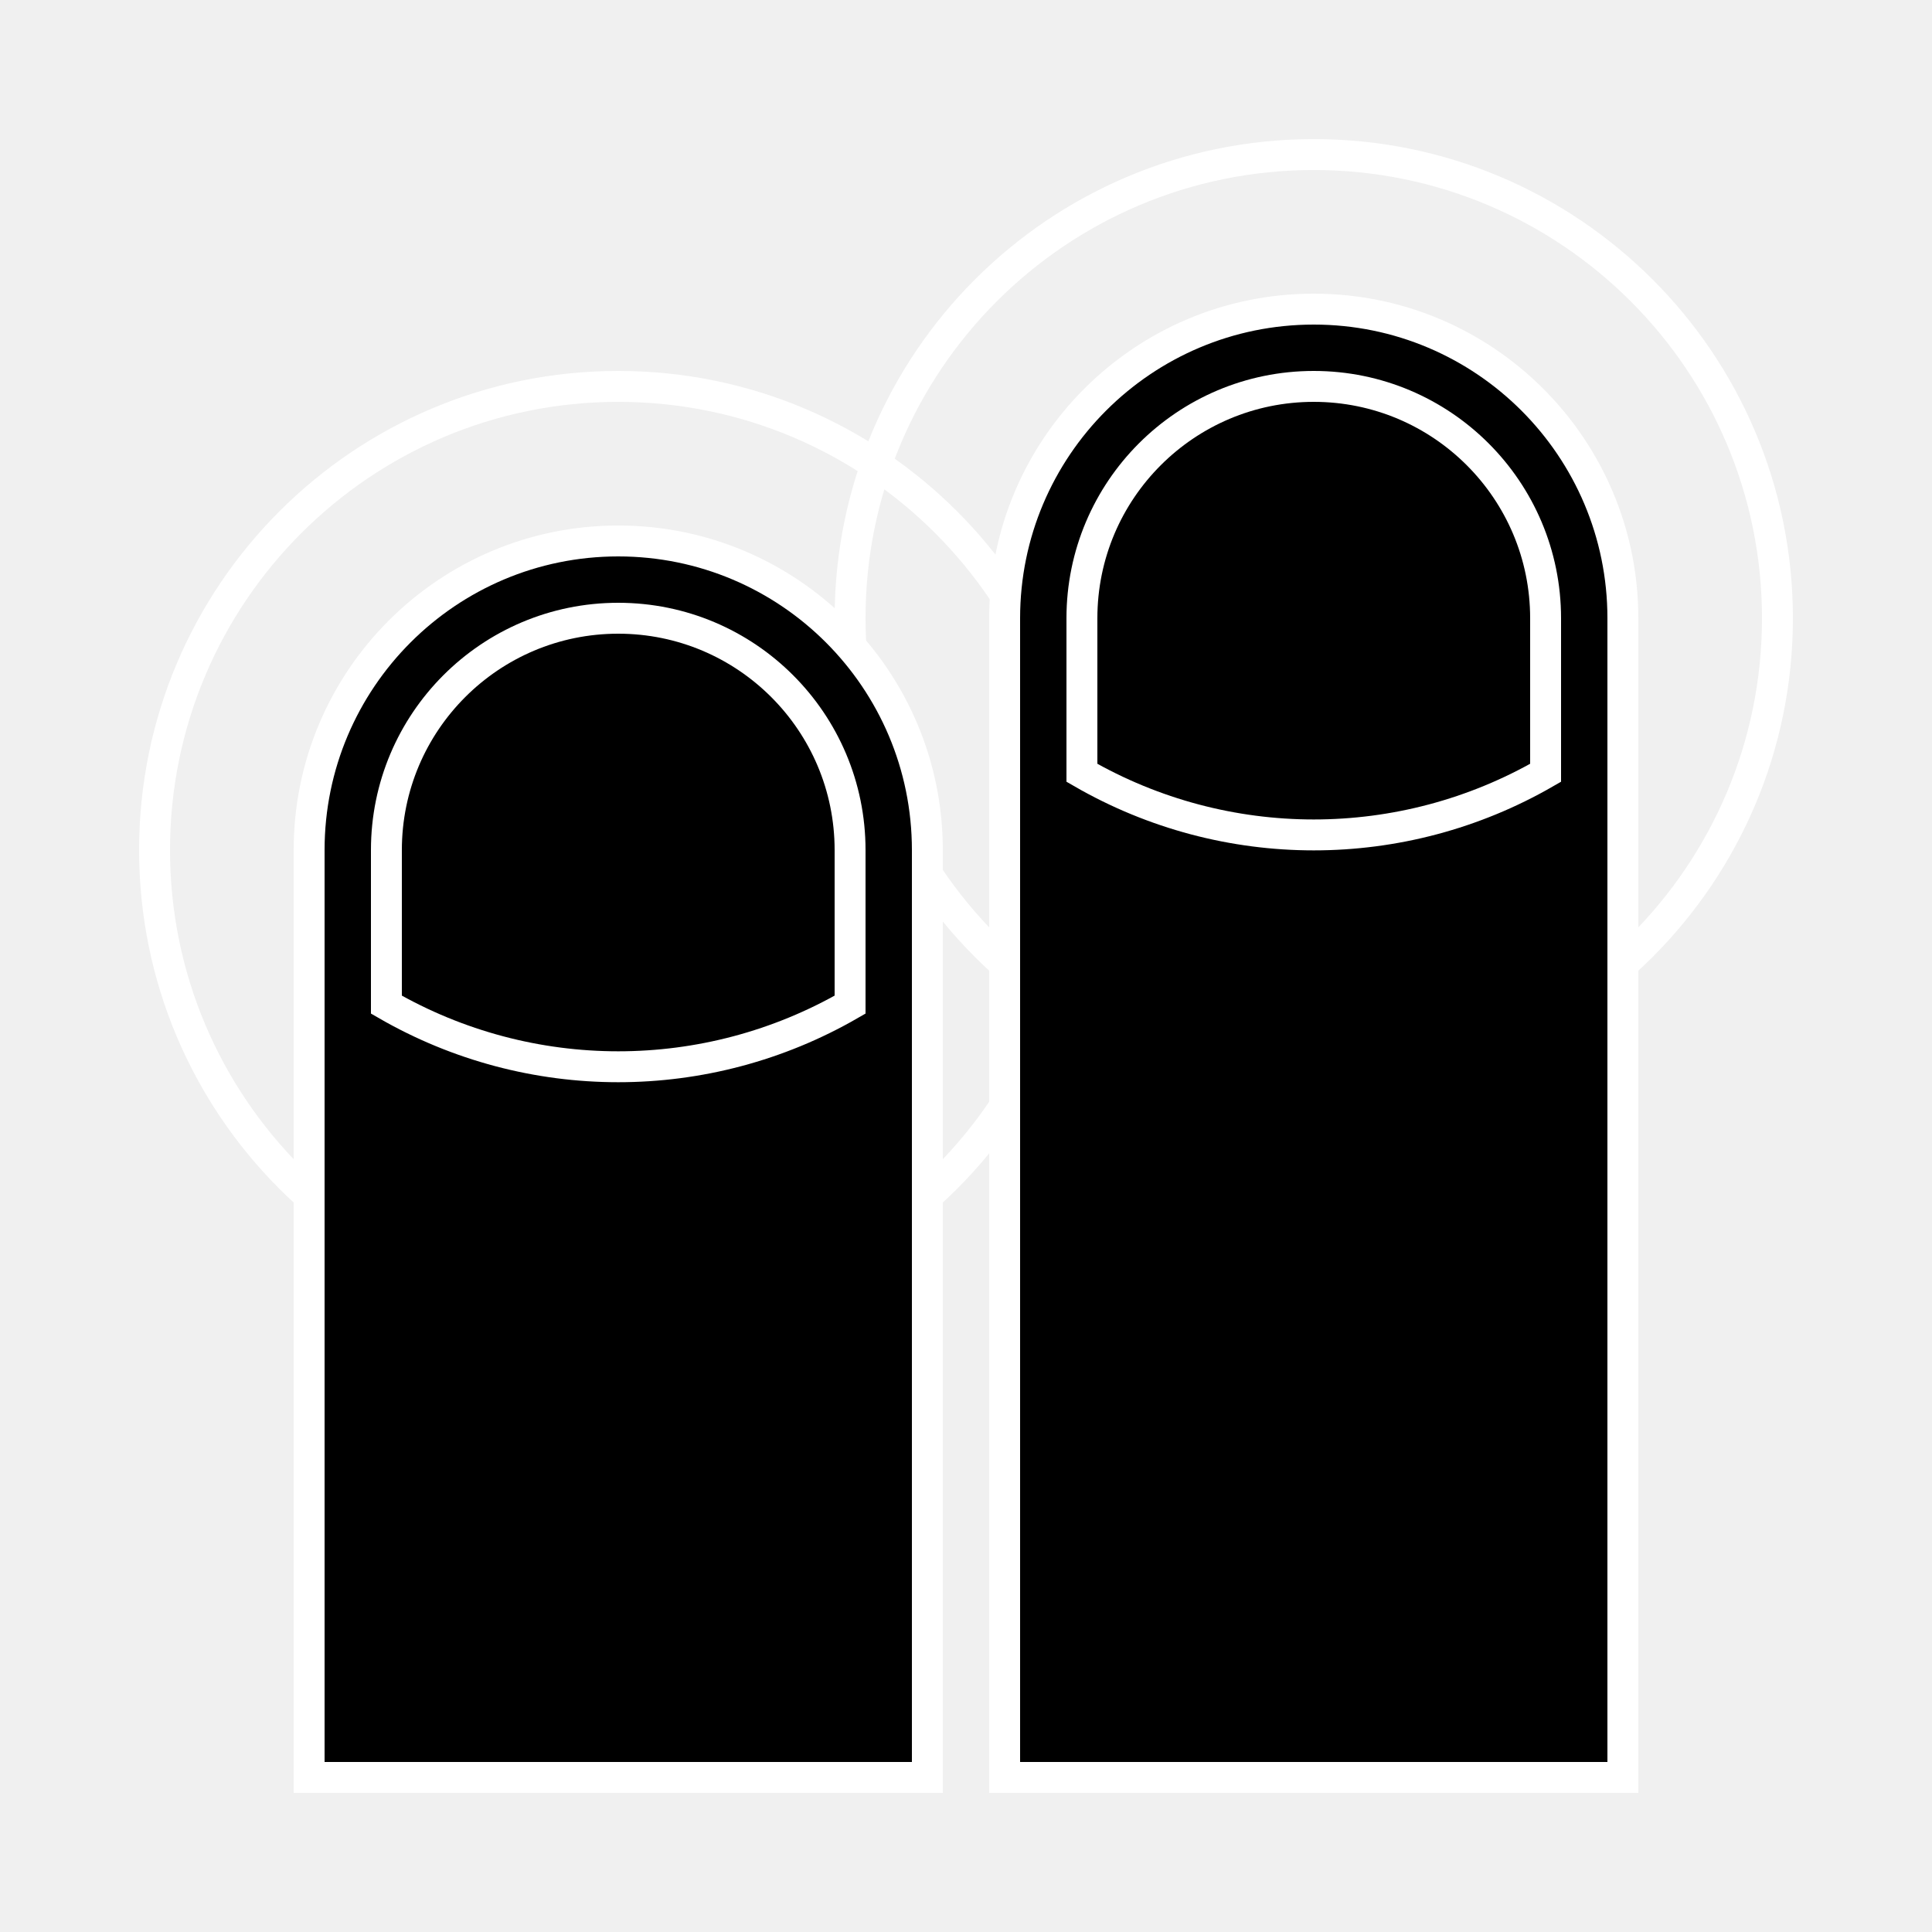
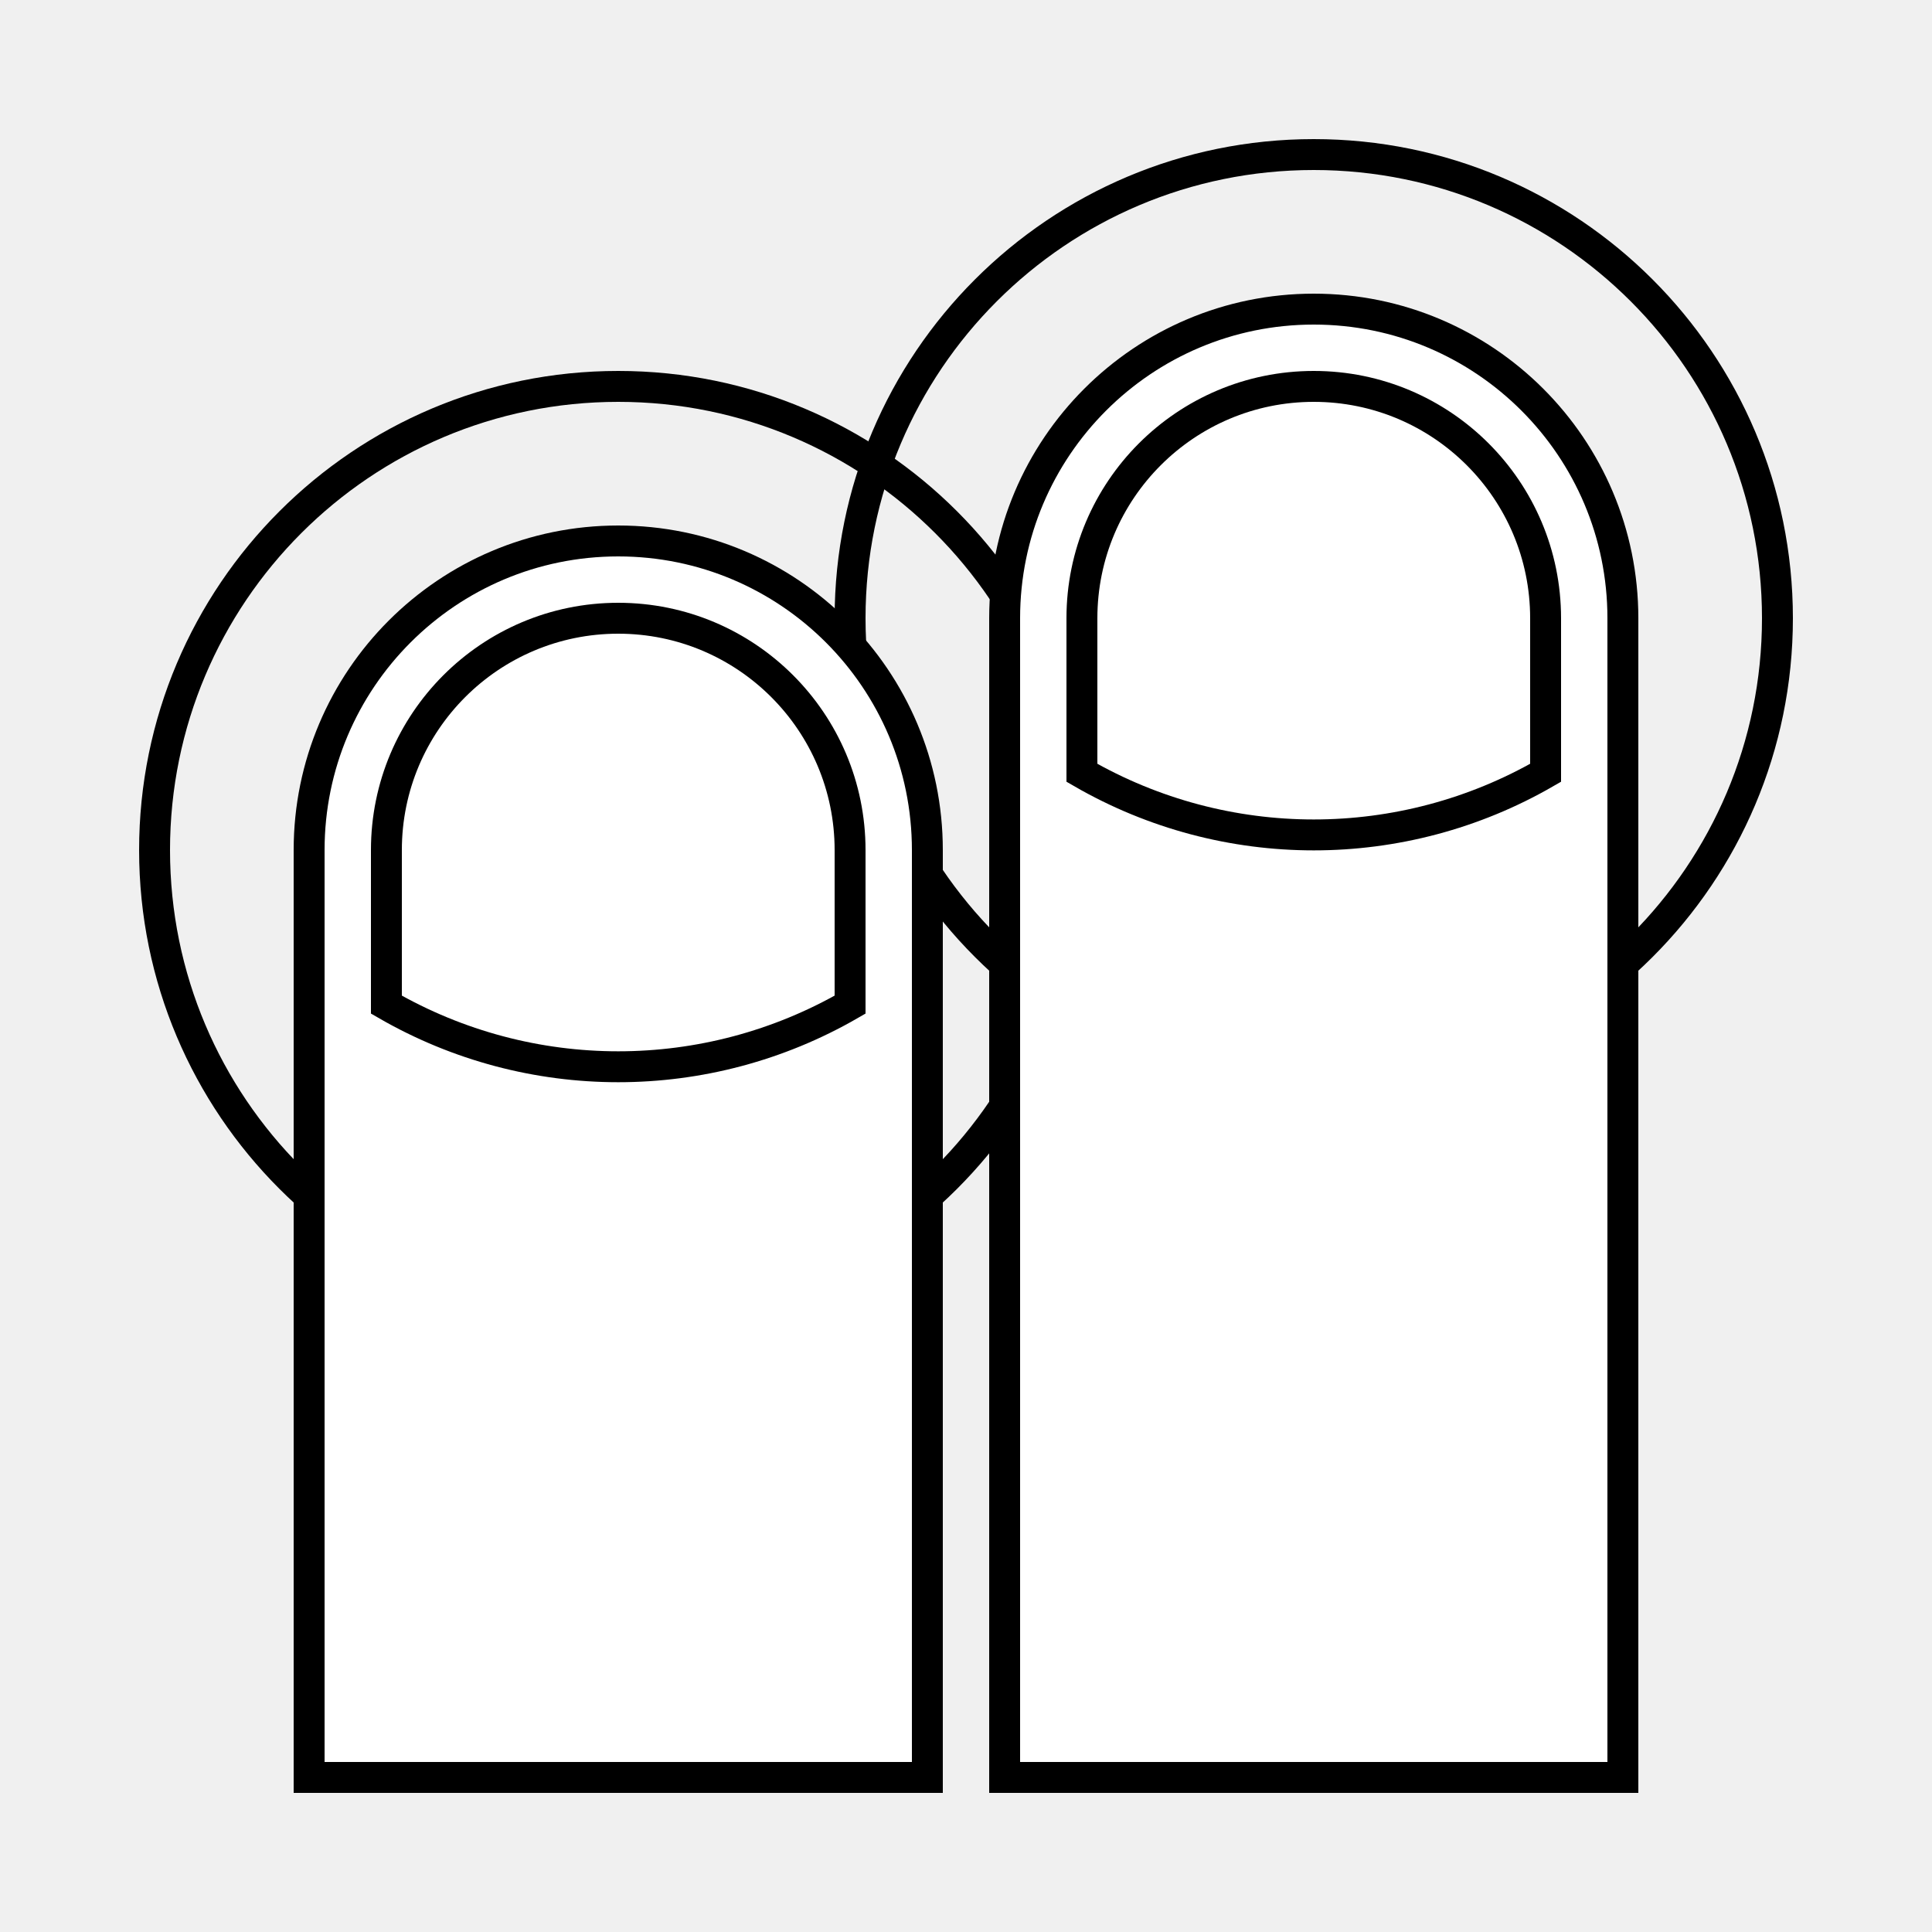
- <svg xmlns="http://www.w3.org/2000/svg" version="1.1" baseProfile="full" width="125" height="125" stroke="white" stroke-width="2px" fill="transparent">
+ <svg xmlns="http://www.w3.org/2000/svg" version="1.1" baseProfile="full" width="125" height="125" stroke="black" stroke-width="2px" fill="transparent">
  <circle r="30" cx="40" cy="55" />
  <circle r="30" cx="85" cy="40" />
-   <path d="M 20 55    A 20 20, 0, 0, 1 60 55    V 115    H 20    V 55" fill="black" />
-   <path d="M 25 55    A 10 10, 0, 0, 1 55 55    V 65    A 30 30, 0, 0, 1 25 65    V 55" fill="black" />
-   <path d="M 65 40    A 20 20, 0, 0, 1 105 40    V 115    H 65    V 40" fill="black" />
-   <path d="M 70 40    A 10 10, 0, 0, 1 100 40    V 50    A 30 30, 0, 0, 1 70 50    V 40" fill="black" />
+   <path d="M 20 55    A 20 20, 0, 0, 1 60 55    V 115    H 20    V 55" fill="white" />
+   <path d="M 25 55    A 10 10, 0, 0, 1 55 55    V 65    A 30 30, 0, 0, 1 25 65    V 55" fill="white" />
+   <path d="M 65 40    A 20 20, 0, 0, 1 105 40    V 115    H 65    V 40" fill="white" />
+   <path d="M 70 40    A 10 10, 0, 0, 1 100 40    V 50    A 30 30, 0, 0, 1 70 50    V 40" fill="white" />
</svg>
